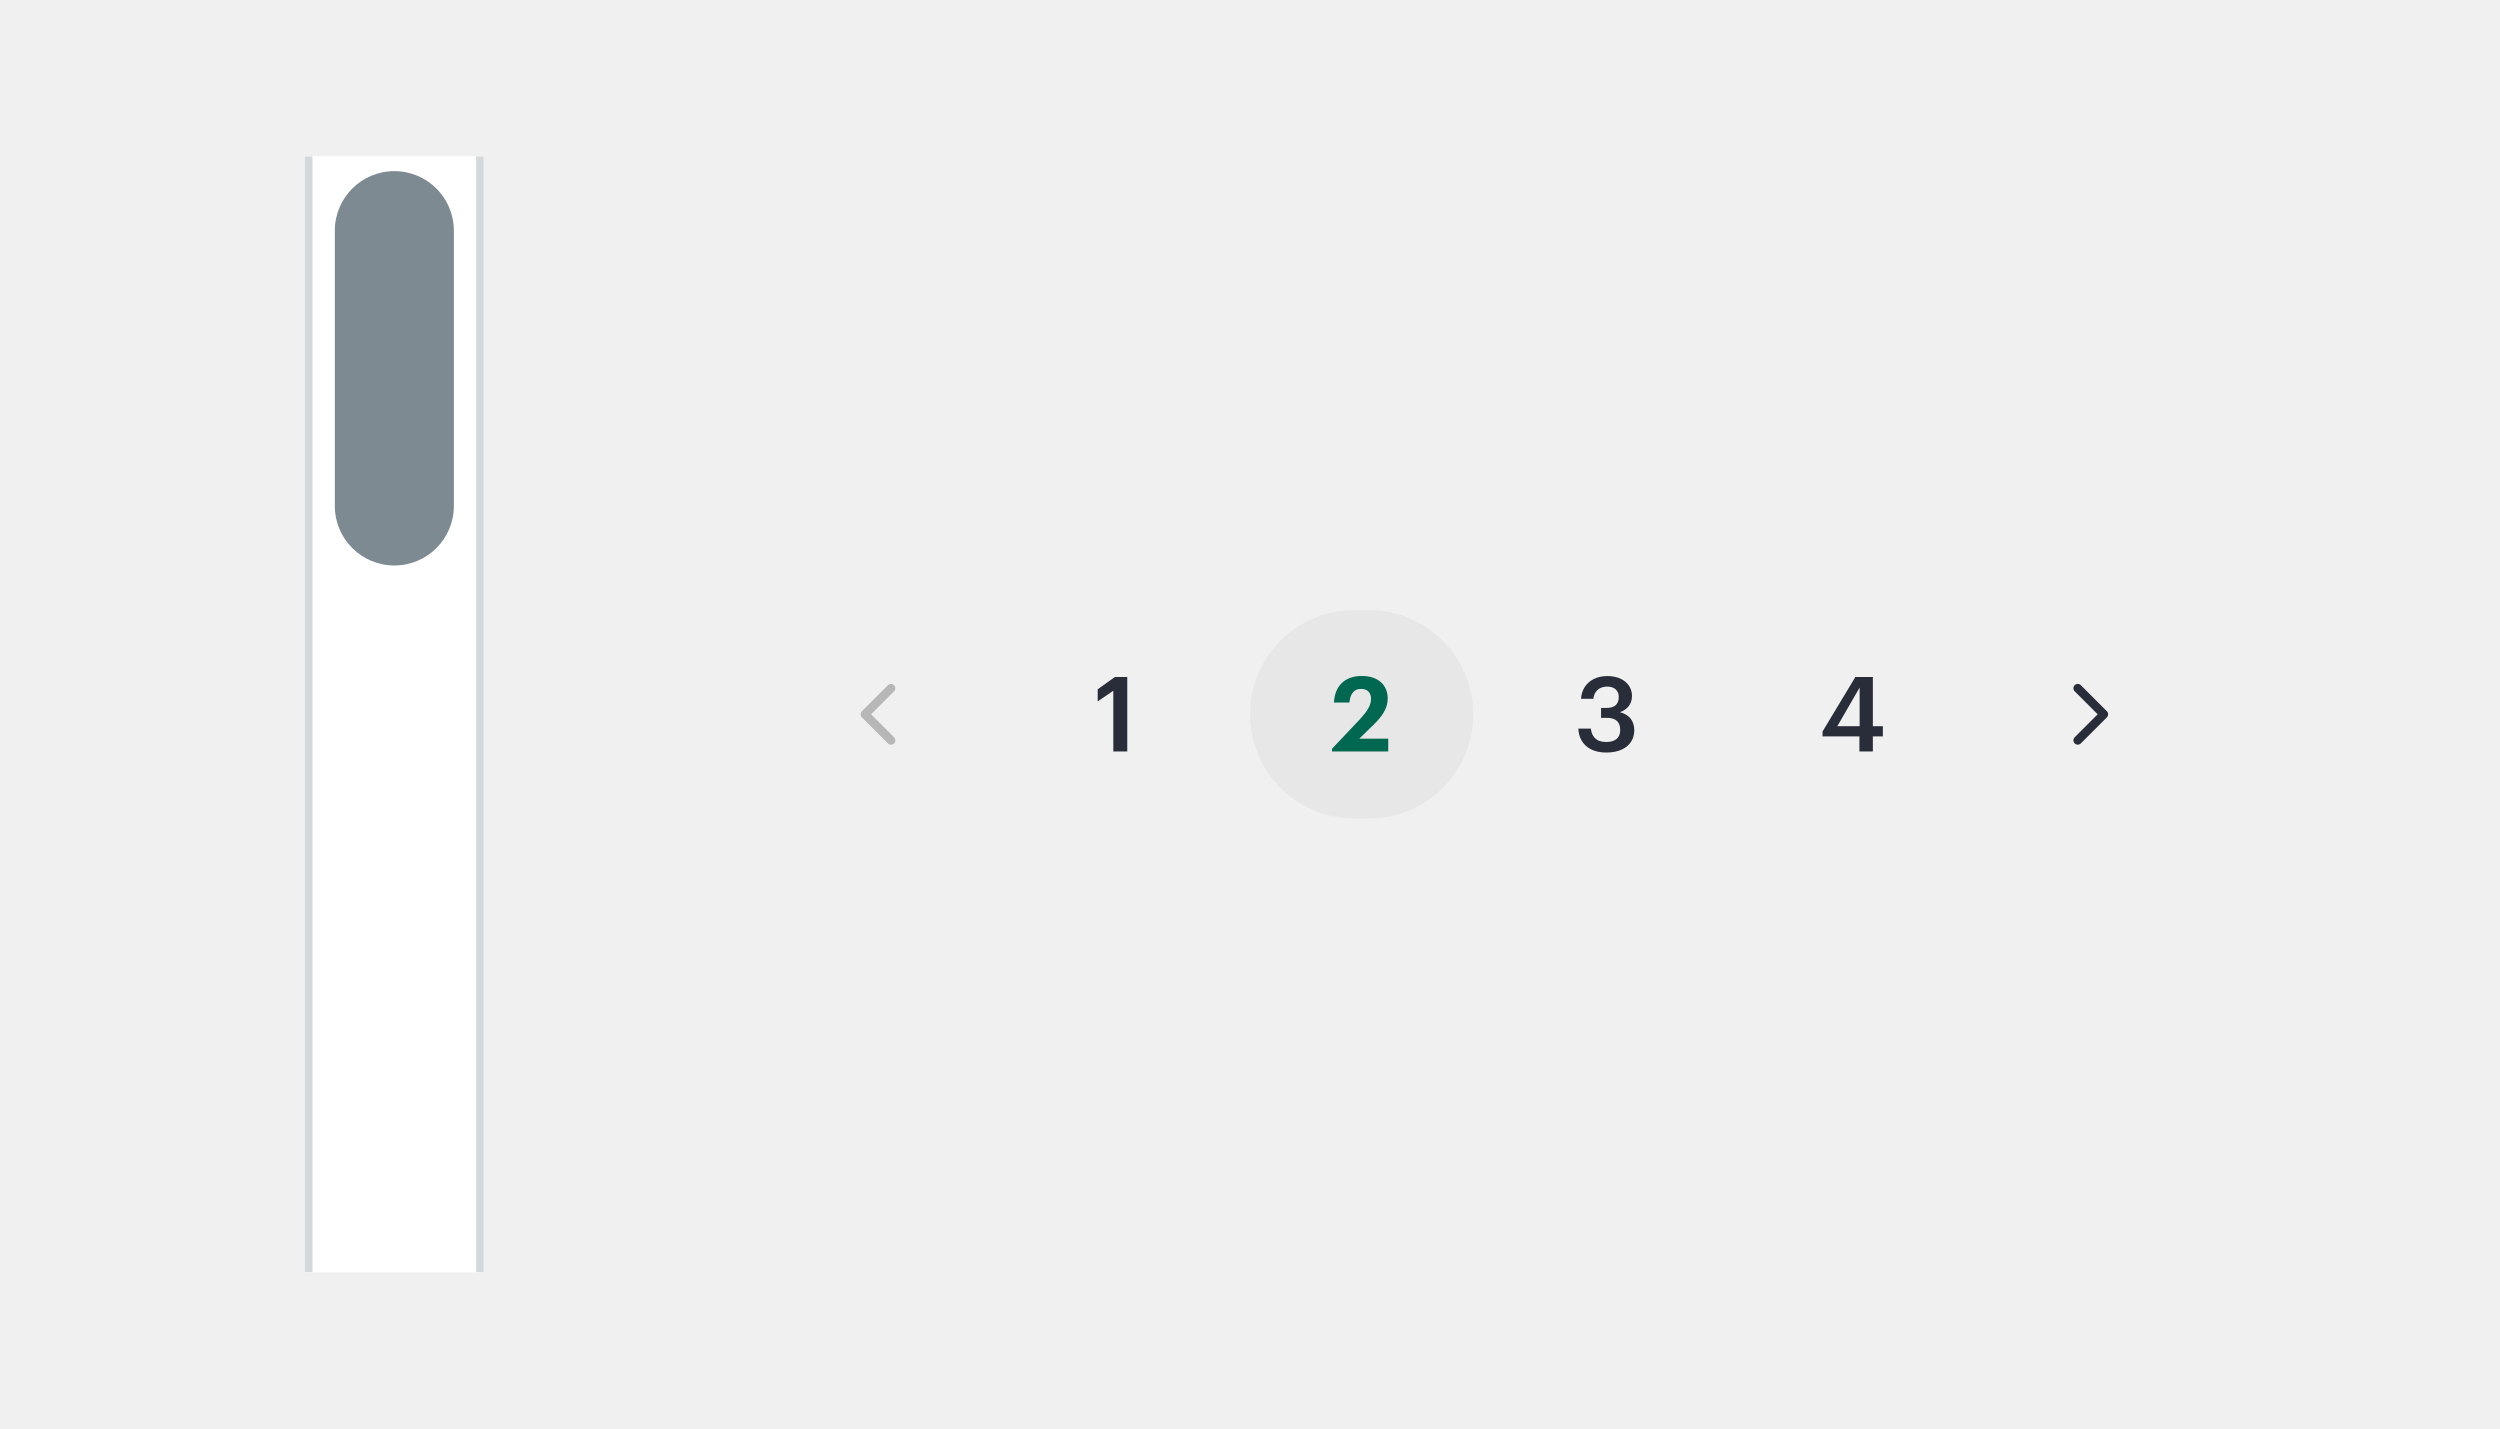
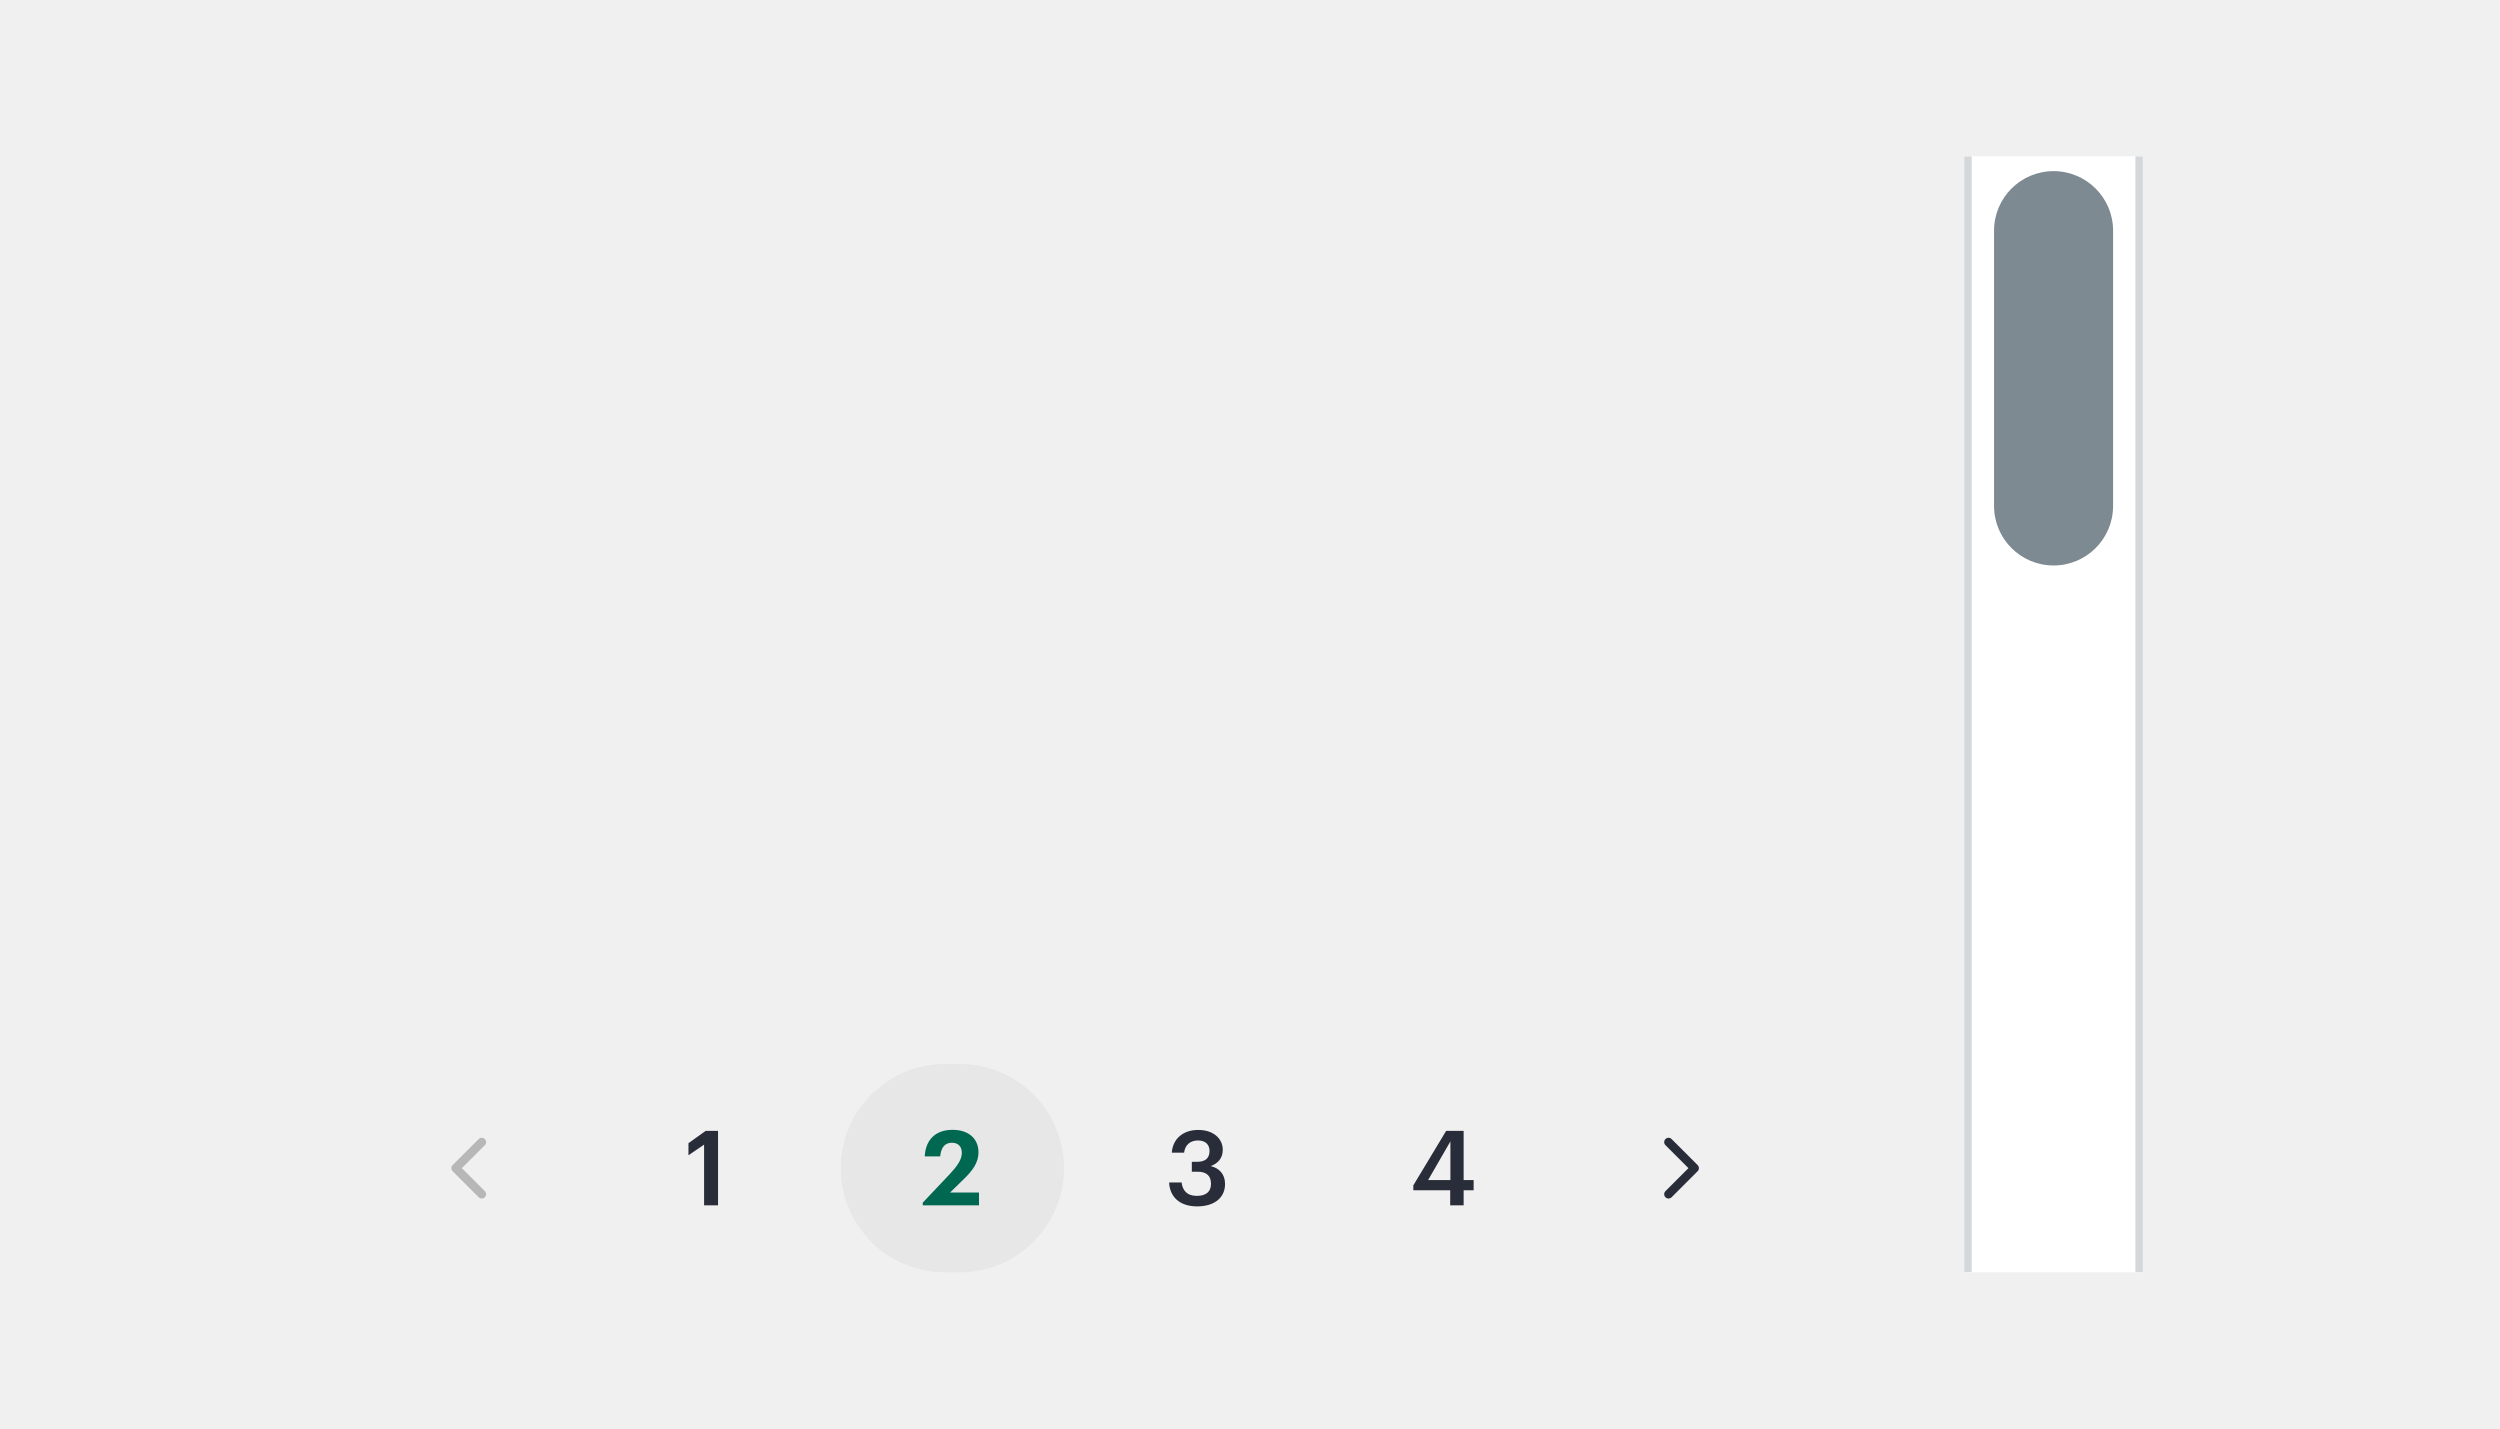
<svg xmlns="http://www.w3.org/2000/svg" width="336" height="192" viewBox="0 0 336 192" fill="none">
-   <mask id="path-1-inside-1_125_287" fill="white">
-     <path d="M41 21H65V171H41V21Z" />
+   <path d="M65.163 160.088C65.391 160.316 65.391 160.685 65.163 160.913C64.935 161.141 64.566 161.141 64.338 160.913L60.838 157.413C60.61 157.185 60.61 156.816 60.838 156.588L64.338 153.088C64.566 152.86 64.935 152.86 65.163 153.088C65.391 153.316 65.391 153.685 65.163 153.913L62.075 157L65.163 160.088Z" fill="black" fill-opacity="0.24" />
+   <path d="M94.629 162V153.838L92.529 155.266V153.642L94.839 151.99H96.505V162H94.629Z" fill="#292D3A" />
+   <path d="M113 157C113 149.268 119.268 143 127 143H129C136.732 143 143 149.268 143 157C143 164.732 136.732 171 129 171H127C119.268 171 113 164.732 113 157Z" fill="black" fill-opacity="0.04" />
+   <path d="M124.019 162V161.636L127.687 157.758C128.653 156.722 129.269 155.854 129.269 154.944C129.269 154.118 128.807 153.586 127.939 153.586C127.057 153.586 126.497 154.104 126.357 155.42H124.285C124.397 153.124 125.797 151.85 128.023 151.85C130.263 151.85 131.509 153.096 131.509 154.888C131.509 156.218 130.739 157.31 129.577 158.43L127.687 160.278H131.579V162H124.019Z" fill="#006750" />
+   <path d="M160.895 162.14C158.515 162.14 157.213 160.824 157.129 158.92H158.809C158.921 159.956 159.509 160.726 160.853 160.726C162.155 160.726 162.757 160.11 162.757 159.116C162.757 158.024 162.169 157.478 160.951 157.478H160.181V156.148H160.895C162.043 156.148 162.561 155.616 162.561 154.678C162.561 153.866 162.043 153.278 161.007 153.278C159.943 153.278 159.257 153.908 159.145 154.916H157.493C157.591 153.18 158.893 151.864 161.035 151.864C163.107 151.864 164.339 153.04 164.339 154.538C164.339 155.672 163.681 156.372 162.715 156.722C163.877 157.002 164.647 157.814 164.647 159.13C164.647 160.992 163.191 162.14 160.895 162.14Z" fill="#292D3A" />
+   <path d="M194.906 162V159.97H189.95V159.312L194.36 151.99H196.712V158.598H198.056V159.97H196.712V162H194.906ZM191.938 158.598H194.934V153.404L191.938 158.598Z" fill="#292D3A" />
+   <path d="M223.837 153.913C223.61 153.685 223.61 153.316 223.837 153.088C224.065 152.86 224.434 152.86 224.662 153.088L228.162 156.588C228.39 156.816 228.39 157.185 228.162 157.413L224.662 160.913C224.434 161.141 224.065 161.141 223.837 160.913C223.61 160.685 223.61 160.316 223.837 160.088L226.925 157L223.837 153.913Z" fill="#292D3A" />
+   <mask id="path-13-inside-1_125_287" fill="white">
+     <path d="M264 21H288V171H264V21Z" />
  </mask>
-   <path d="M41 21H65V171H41V21Z" fill="white" />
-   <path d="M65 21H64V171H65H66V21H65ZM41 171H42V21H41H40V171H41Z" fill="#D4D8DB" mask="url(#path-1-inside-1_125_287)" />
-   <rect x="45" y="23" width="16" height="53" rx="8" fill="#7D8A92" />
-   <path d="M120.163 99.088C120.391 99.316 120.391 99.685 120.163 99.913C119.935 100.141 119.566 100.141 119.338 99.913L115.838 96.413C115.61 96.185 115.61 95.816 115.838 95.588L119.338 92.088C119.566 91.86 119.935 91.86 120.163 92.088C120.391 92.316 120.391 92.685 120.163 92.913L117.075 96L120.163 99.088Z" fill="black" fill-opacity="0.24" />
-   <path d="M149.629 101V92.838L147.529 94.266V92.642L149.839 90.99H151.505V101H149.629Z" fill="#292D3A" />
-   <path d="M168 96C168 88.268 174.268 82 182 82H184C191.732 82 198 88.268 198 96C198 103.732 191.732 110 184 110H182C174.268 110 168 103.732 168 96Z" fill="black" fill-opacity="0.04" />
-   <path d="M179.019 101V100.636L182.687 96.758C183.653 95.722 184.269 94.854 184.269 93.944C184.269 93.118 183.807 92.586 182.939 92.586C182.057 92.586 181.497 93.104 181.357 94.42H179.285C179.397 92.124 180.797 90.85 183.023 90.85C185.263 90.85 186.509 92.096 186.509 93.888C186.509 95.218 185.739 96.31 184.577 97.43L182.687 99.278H186.579V101H179.019Z" fill="#006750" />
-   <path d="M215.895 101.14C213.515 101.14 212.213 99.824 212.129 97.92H213.809C213.921 98.956 214.509 99.726 215.853 99.726C217.155 99.726 217.757 99.11 217.757 98.116C217.757 97.024 217.169 96.478 215.951 96.478H215.181V95.148H215.895C217.043 95.148 217.561 94.616 217.561 93.678C217.561 92.866 217.043 92.278 216.007 92.278C214.943 92.278 214.257 92.908 214.145 93.916H212.493C212.591 92.18 213.893 90.864 216.035 90.864C218.107 90.864 219.339 92.04 219.339 93.538C219.339 94.672 218.681 95.372 217.715 95.722C218.877 96.002 219.647 96.814 219.647 98.13C219.647 99.992 218.191 101.14 215.895 101.14Z" fill="#292D3A" />
-   <path d="M249.906 101V98.97H244.95V98.312L249.36 90.99H251.712V97.598H253.056V98.97H251.712V101H249.906ZM246.938 97.598H249.934V92.404L246.938 97.598Z" fill="#292D3A" />
-   <path d="M278.837 92.913C278.61 92.685 278.61 92.316 278.837 92.088C279.065 91.86 279.434 91.86 279.662 92.088L283.162 95.588C283.39 95.816 283.39 96.185 283.162 96.413L279.662 99.913C279.434 100.141 279.065 100.141 278.837 99.913C278.61 99.685 278.61 99.316 278.837 99.088L281.925 96L278.837 92.913Z" fill="#292D3A" />
+   <path d="M264 21H288V171H264V21Z" fill="white" />
+   <path d="M288 21H287V171H288H289V21H288ZM264 171H265V21H264H263V171H264Z" fill="#D4D8DB" mask="url(#path-13-inside-1_125_287)" />
+   <rect x="268" y="23" width="16" height="53" rx="8" fill="#7D8A92" />
</svg>
